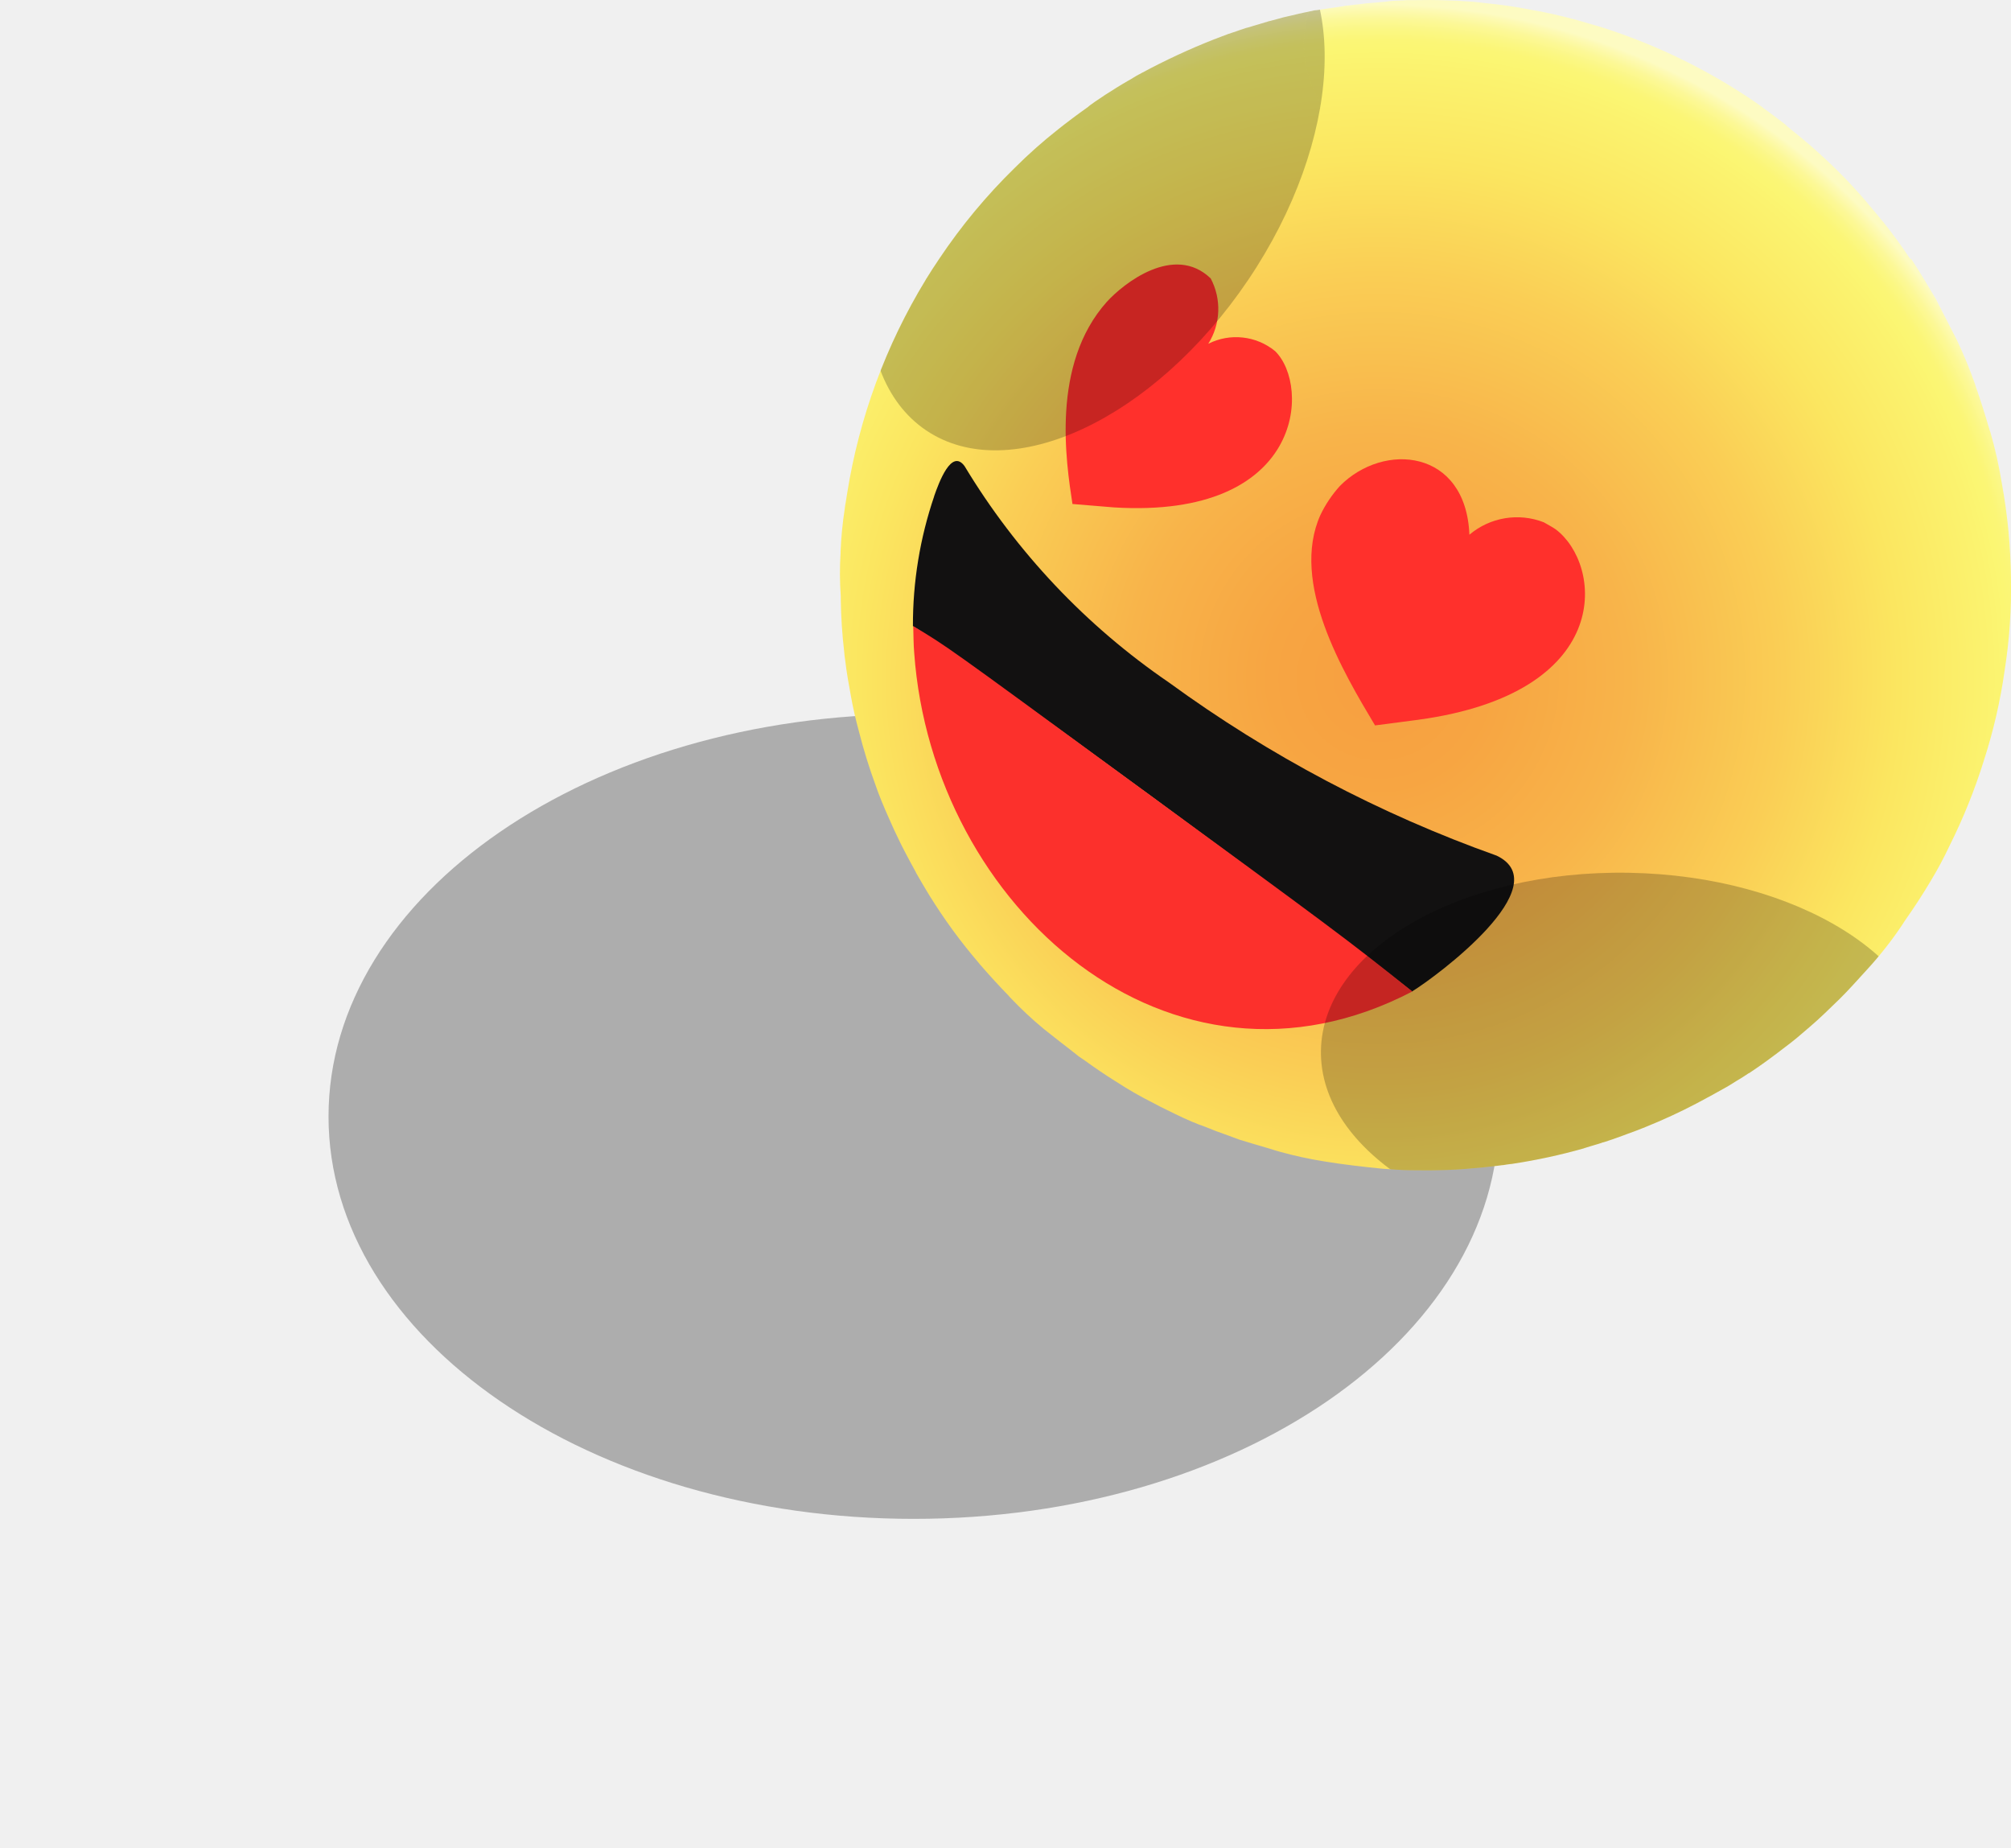
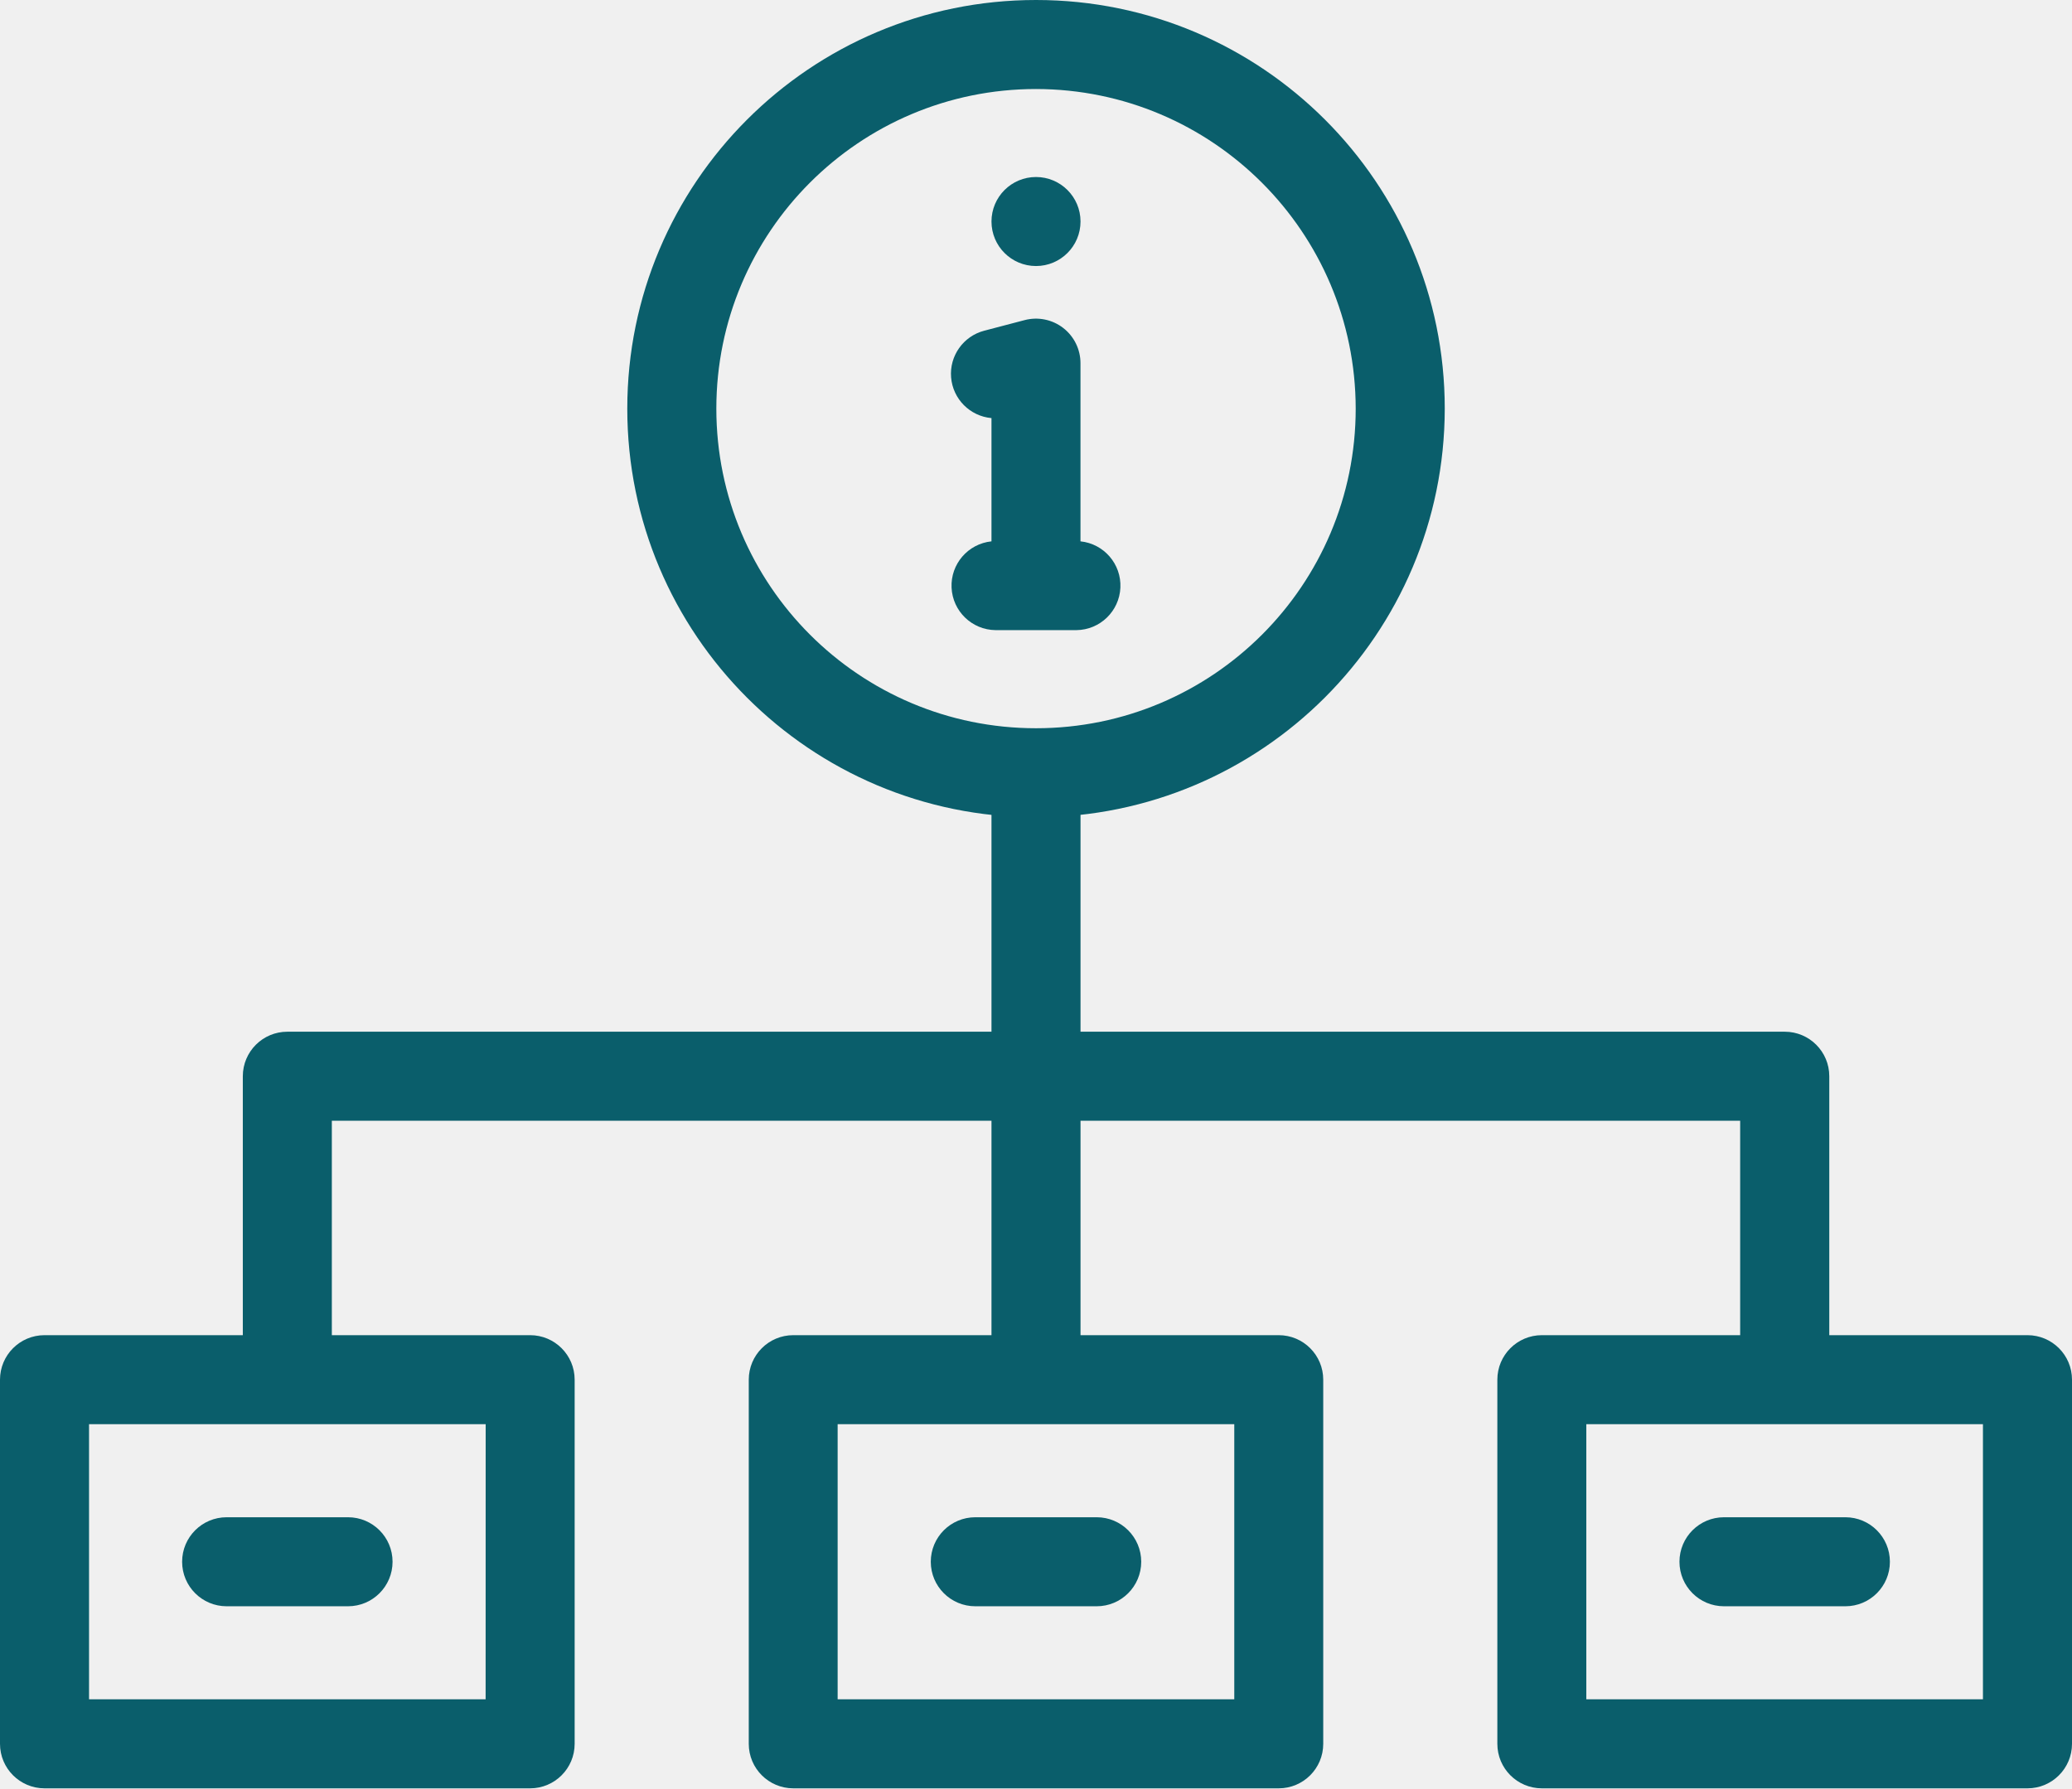
- <svg xmlns="http://www.w3.org/2000/svg" xmlns:xlink="http://www.w3.org/1999/xlink" width="82.478" height="75.758" viewBox="0 0 82.478 75.758">
-   <defs>
-     <radialGradient id="radial-gradient" cx="0.471" cy="0.58" r="0.575" gradientTransform="matrix(-0.999, -0.004, -0.004, 1, 0.933, 0.001)" gradientUnits="objectBoundingBox">
-       <stop offset="0" stop-color="#f79f40" />
-       <stop offset="0.163" stop-color="#f7a542" />
-       <stop offset="0.371" stop-color="#f8b44a" />
-       <stop offset="0.601" stop-color="#face55" />
-       <stop offset="0.771" stop-color="#fbe660" />
-       <stop offset="0.91" stop-color="#fbf36f" />
-       <stop offset="0.932" stop-color="#fbf672" />
-       <stop offset="0.947" stop-color="#fbf676" />
-       <stop offset="0.962" stop-color="#fbf783" />
-       <stop offset="0.978" stop-color="#fcf897" />
-       <stop offset="0.994" stop-color="#fdfab4" />
-       <stop offset="1" stop-color="#fdfbc2" />
-     </radialGradient>
-     <clipPath id="clip-path">
-       <path id="Trazado_116496" data-name="Trazado 116496" d="M52.65,29.84v-.06c0-.11-.03-.77-.15-1.75-.01-.09-.02-.17-.03-.26-.02-.12-.04-.25-.06-.38a23.894,23.894,0,0,0-3.15-8.77c0-.01-.01-.01-.01-.02-.17-.29-.35-.57-.54-.85h0a23.353,23.353,0,0,0-3.06-3.74,20.449,20.449,0,0,0-1.77-1.6c-.39-.32-.78-.62-1.19-.91a.265.265,0,0,1-.06-.05l-.05-.04-.21-.15c-.26-.18-.55-.37-.86-.57h0c-.01-.01-.02-.01-.03-.02-.15-.09-.3-.19-.47-.28-.07-.04-.15-.09-.22-.13s-.12-.07-.19-.11a1.092,1.092,0,0,0-.15-.08,25.413,25.413,0,0,0-2.93-1.4c-.26-.11-.47-.18-.58-.23l-.18-.07-.18-.07c-.01,0-.02-.01-.03-.01l-.04-.01-.3-.1-.04-.01c-.01,0-.03-.01-.04-.01l-.2-.07a2.759,2.759,0,0,0-.27-.08l-.23-.07c-.04-.01-.09-.03-.13-.04-.01,0-.03-.01-.04-.01s-.03-.01-.05-.01a.636.636,0,0,1-.07-.02l-.26-.07-.22-.06c-.07-.02-.14-.03-.21-.05h-.01l-.13-.03-.25-.06-.18-.04a2.049,2.049,0,0,0-.24-.05c-.01,0-.03-.01-.04-.01-.06-.01-.12-.03-.18-.04l-.11-.02-.13-.03h-.02l-.04-.01c-.02,0-.05-.01-.07-.01a1.766,1.766,0,0,1-.2-.04.6.6,0,0,0-.12-.02h0a2.068,2.068,0,0,1-.22-.04l-.19-.03c-.03-.01-.07-.01-.11-.02a.985.985,0,0,0-.17-.02,1,1,0,0,0-.16-.02l-.27-.03-.25-.03c-.03,0-.05-.01-.08-.01h-.02a1.641,1.641,0,0,0-.23-.02l-.34-.03c-.08-.01-.16-.01-.23-.02-.09-.01-.17-.01-.26-.02s-.18-.01-.27-.02A.97.97,0,0,1,29.76,7h-.37c-.48-.01-.96-.01-1.45,0-.11,0-.21,0-.31.01s-.22.01-.32.02c-.07,0-.13.01-.19.01-.16.01-.31.02-.46.04-.05,0-.11.01-.16.01-.22.02-.43.04-.64.07-.1.01-.2.02-.3.04h-.01c-.02,0-.04.01-.06.01q-.24.03-.45.06c-.11.02-.23.04-.34.05-.26.04-.47.08-.61.11-.7.14-1.38.3-2.06.5-.41.11-.77.22-1.21.38a24.021,24.021,0,0,0-5.31,2.61h0c-.17.11-.33.22-.49.33a.265.265,0,0,0-.06.05c-.28.2-.56.4-.84.61a.423.423,0,0,1-.07.05l-.02.02-.02.02c-.01.01-.02.02-.03.02s-.02.01-.03.02c-.08.06-.15.12-.23.18-.15.12-.3.24-.44.36-.08.07-.16.13-.24.2-.16.14-.32.27-.46.4l-.02.02-.02.02c-.03.03-.07.06-.1.09-.75.69-1.21,1.19-1.24,1.22-.23.25-.46.51-.69.77-.16.19-.33.38-.5.59-.01.01-.02.03-.04.04l-.03.03c-.34.42-.69.89-1.08,1.46l-.01.01-.01.01c-.01.01-.01.02-.02.02-.18.26-.36.55-.54.86-.16.26-.32.52-.46.75l-.46.88c-.15.29-.29.56-.42.82a16.758,16.758,0,0,0-.76,1.82h0v.01c-.22.6-.42,1.23-.6,1.84l-.01.02a.037.037,0,0,1-.01.03,17.968,17.968,0,0,0-.5,2.13,23.506,23.506,0,0,0-.17,7.66,22.794,22.794,0,0,0,.82,3.68,23.944,23.944,0,0,0,1.38,3.51,15.311,15.311,0,0,0,.75,1.42c.32.56.68,1.11,1.06,1.66.04.07.09.13.13.2a16,16,0,0,0,1.39,1.8c.34.37.78.88,1.14,1.24s.83.82,1.22,1.15h0c.42.37.6.53.99.83q.72.585,1.47,1.08h.01c.16.11.32.22.49.32.19.12.38.24.55.34.09.05.22.13.36.21a.573.573,0,0,1,.07.04c.15.09.33.18.52.29.04.02.09.05.13.07a22.789,22.789,0,0,0,2.12,1c.18.07.42.17.7.28l.24.09.42.15.3.1.11.03c.01,0,.01,0,.02.01l.16.05a2.759,2.759,0,0,0,.27.08l.26.08c.01,0,.02,0,.02.01a22.1,22.1,0,0,0,2.96.66l.09.01c.08.01.17.03.27.04h.03l.23.03.53.06c.24.03.56.05.79.07s.49.03.74.04h.02c.13.01.25.01.37.01.33.01.77,0,1.1.01s.79-.03,1.13-.05c.72-.06,1.68-.17,2.39-.28a18.747,18.747,0,0,0,1.84-.38c.14-.04.28-.08.43-.12.43-.12.87-.25,1.24-.36l.43-.16c.35-.12.69-.25,1.03-.38l.17-.06c.4-.15.89-.38,1.32-.59.19-.09.37-.18.55-.28a15.71,15.71,0,0,0,1.56-.88c.02-.01.03-.02.05-.03.41-.26.82-.52,1.22-.81.09-.06.18-.12.26-.17l.44-.34c.12-.09.23-.18.35-.27l.66-.52a14.289,14.289,0,0,0,1.37-1.26l.03-.03.07-.07c.35-.35.74-.77,1.2-1.29a.138.138,0,0,0,.03-.04h0a20.958,20.958,0,0,0,2.02-2.71c.01-.01.01-.02.02-.03.19-.3.38-.61.57-.95v-.01h0c.08-.14.16-.29.24-.44.11-.2.22-.41.31-.59l.09-.18c.16-.32.31-.65.47-.99.21-.47.41-.94.56-1.36h0c.26-.7.5-1.44.71-2.23.13-.48.25-.96.33-1.41.1-.48.18-.98.25-1.5.02-.12.03-.23.05-.34.08-.69.14-1.41.16-2.14v-.13C52.68,31.04,52.68,30.45,52.65,29.84Z" transform="translate(-4.654 -6.992)" />
-     </clipPath>
-     <linearGradient id="linear-gradient" x1="-0.166" y1="-323.933" x2="-1.166" y2="-323.933" gradientUnits="objectBoundingBox">
-       <stop offset="0" stop-color="#19b79c" />
-       <stop offset="0.405" stop-color="#1dbb9e" />
-       <stop offset="0.825" stop-color="#2ac8a3" />
-       <stop offset="0.997" stop-color="#31cfa6" />
-     </linearGradient>
-     <linearGradient id="linear-gradient-2" x1="-2.106" y1="-363.238" x2="-3.08" y2="-363.238" xlink:href="#linear-gradient" />
-     <clipPath id="clip-path-2">
-       <path id="Trazado_116504" data-name="Trazado 116504" d="M4.652,29.65v-.06a15.757,15.757,0,0,1,.17-1.74,2.335,2.335,0,0,1,.04-.26c.02-.12.04-.25.06-.38a24.088,24.088,0,0,1,3.22-8.75c0-.01.01-.01.01-.02.18-.29.36-.57.55-.85h0a23.39,23.39,0,0,1,3.09-3.72,20.134,20.134,0,0,1,1.78-1.58q.585-.465,1.2-.9a.265.265,0,0,0,.06-.05l.05-.04.21-.15c.26-.18.55-.37.86-.56h0c.01-.01.02-.01.03-.02.15-.09.31-.19.47-.28a2.53,2.53,0,0,0,.22-.13c.06-.04.12-.07.19-.11.05-.03.1-.05.15-.08a27.308,27.308,0,0,1,2.95-1.37c.26-.1.47-.18.58-.22l.18-.06.18-.06c.01,0,.02-.01.03-.01l.05-.02.3-.1.04-.01c.01,0,.03-.01.04-.01l.2-.06c.08-.02.19-.06.27-.08l.23-.07a.647.647,0,0,0,.13-.04c.01,0,.03-.01.04-.01s.03-.01.05-.01a.637.637,0,0,0,.07-.02l.26-.07.22-.06c.07-.02.14-.03.21-.05h.01l.13-.03c.08-.02.18-.04.25-.06l.18-.04c.08-.02.16-.03.24-.05.01,0,.03-.01.04-.01a1.163,1.163,0,0,0,.18-.04l.11-.01.13-.02h.02l.04-.01c.02,0,.05-.01.07-.01l.2-.03c.04-.01.09-.01.13-.02h0l.22-.03.19-.03a.516.516,0,0,0,.11-.02.985.985,0,0,1,.17-.02c.06-.01.11-.01.16-.02l.27-.03.25-.03c.03,0,.05-.01.08-.01h.02c.07-.01.15-.01.23-.02l.34-.03c.08-.01.16-.01.23-.02a1.569,1.569,0,0,1,.24-.03,2.437,2.437,0,0,1,.27-.01.86.86,0,0,1,.16-.01l.15-.01h.24c.49-.01.97-.01,1.45.01.11,0,.21.01.31.01s.22.01.32.02c.07,0,.13.01.19.01.16.01.31.02.46.04.05.01.11.01.16.02.22.02.43.05.64.07.1.01.2.03.3.04h.01c.02,0,.04.01.06.01.16.02.31.05.45.07l.34.06c.26.05.47.09.6.11.69.14,1.38.31,2.06.52.41.11.76.23,1.21.39a24.178,24.178,0,0,1,5.28,2.65h0c.16.11.33.22.49.34a.265.265,0,0,1,.06.05c.28.2.56.41.83.62a.424.424,0,0,0,.07.05l.02.02.02.02.03.03c.01.01.02.01.02.02.08.06.15.12.22.18.15.12.3.24.44.36.08.07.16.14.24.2.16.14.31.28.46.41l.02.02.02.02c.03.03.07.06.1.09.75.69,1.2,1.2,1.23,1.23.23.25.46.51.68.78.16.19.32.38.49.59.01.01.02.03.04.04l.02.03c.33.42.69.89,1.07,1.47l.04.01.01.01c.01.01.01.02.02.02.17.26.36.56.54.86.16.26.31.53.45.75l.45.88c.15.29.29.56.42.82a18.431,18.431,0,0,1,.75,1.83h0v.01c.21.6.41,1.23.59,1.85l.01.02a.037.037,0,0,0,.01.03,17.59,17.59,0,0,1,.48,2.14,22.71,22.71,0,0,1,.37,3.87,21.465,21.465,0,0,1-.26,3.8,21.96,21.96,0,0,1-.85,3.68,23.286,23.286,0,0,1-1.41,3.5,15.244,15.244,0,0,1-.76,1.42c-.33.56-.69,1.11-1.07,1.65-.04.07-.09.13-.13.2a15.2,15.2,0,0,1-1.41,1.79c-.34.37-.79.88-1.15,1.23s-.84.82-1.22,1.14h0c-.43.37-.6.52-1,.82-.49.38-.98.74-1.48,1.07H41.9c-.16.11-.32.21-.49.31-.19.12-.38.24-.55.33-.09.05-.22.12-.36.2a.574.574,0,0,0-.07.04c-.15.08-.33.18-.52.28-.04.02-.09.05-.13.07a23.108,23.108,0,0,1-2.12.98c-.18.07-.42.17-.71.27l-.24.09-.42.15-.3.1-.11.03c-.01,0-.01,0-.02.01l-.16.05c-.08.02-.19.06-.27.08l-.26.08c-.01,0-.02,0-.02.01a23.962,23.962,0,0,1-2.96.64l-.09.01c-.08.01-.17.02-.27.04H31.8l-.23.03-.53.06c-.24.02-.56.05-.79.07s-.49.03-.74.04h-.02c-.13,0-.25.01-.37.01-.33.01-.77,0-1.1,0s-.79-.04-1.13-.06c-.72-.07-1.68-.18-2.39-.3a16.281,16.281,0,0,1-1.84-.4c-.14-.04-.28-.08-.43-.13-.43-.12-.87-.26-1.24-.37l-.43-.16c-.35-.12-.69-.25-1.03-.39l-.17-.06c-.4-.15-.88-.38-1.32-.6-.19-.09-.37-.18-.55-.28a15.612,15.612,0,0,1-1.55-.89.219.219,0,0,0-.05-.03c-.41-.26-.81-.53-1.21-.82-.09-.06-.17-.12-.25-.17L14,49.97c-.12-.09-.23-.18-.35-.27l-.66-.52a15.233,15.233,0,0,1-1.36-1.27l-.03-.03-.06-.07c-.34-.35-.74-.78-1.19-1.3a.138.138,0,0,1-.03-.04h0a21.889,21.889,0,0,1-2-2.73c-.01-.01-.01-.02-.02-.03-.18-.3-.37-.61-.56-.95v-.01h0c-.08-.14-.16-.29-.24-.44-.11-.21-.22-.41-.31-.59l-.09-.18c-.16-.32-.31-.65-.46-.99-.21-.47-.41-.95-.55-1.36h0a22.441,22.441,0,0,1-.69-2.23c-.13-.48-.24-.96-.32-1.41-.09-.49-.18-.98-.24-1.5-.02-.12-.03-.23-.04-.34a21.166,21.166,0,0,1-.14-2.14v-.13A13.347,13.347,0,0,1,4.652,29.65Z" transform="translate(-4.627 -6.983)" fill="url(#radial-gradient)" />
-     </clipPath>
-   </defs>
-   <g id="Grupo_157926" data-name="Grupo 157926" transform="translate(13.474)">
-     <ellipse id="Elipse_4737" data-name="Elipse 4737" cx="24" cy="16.5" rx="24" ry="16.5" transform="translate(0 29.284)" fill="#0b0b0b" opacity="0.292" style="mix-blend-mode: multiply;isolation: isolate" />
-     <path id="Trazado_116493" data-name="Trazado 116493" d="M4.652,29.65v-.06a15.757,15.757,0,0,1,.17-1.74,2.335,2.335,0,0,1,.04-.26c.02-.12.04-.25.06-.38a24.088,24.088,0,0,1,3.22-8.75c0-.01.01-.01.01-.02.18-.29.36-.57.55-.85h0a23.39,23.39,0,0,1,3.09-3.72,20.134,20.134,0,0,1,1.78-1.58q.585-.465,1.2-.9a.265.265,0,0,0,.06-.05l.05-.04.21-.15c.26-.18.55-.37.86-.56h0c.01-.01.02-.01.03-.02.15-.09.31-.19.47-.28a2.53,2.53,0,0,0,.22-.13c.06-.04.12-.07.19-.11.05-.03.1-.05.15-.08a27.308,27.308,0,0,1,2.95-1.37c.26-.1.47-.18.58-.22l.18-.06.18-.06c.01,0,.02-.01.03-.01l.05-.02.3-.1.04-.01c.01,0,.03-.01.04-.01l.2-.06c.08-.02.19-.06.27-.08l.23-.07a.647.647,0,0,0,.13-.04c.01,0,.03-.01.04-.01s.03-.01.05-.01a.637.637,0,0,0,.07-.02l.26-.07.22-.06c.07-.02.14-.03.21-.05h.01l.13-.03c.08-.02.18-.04.25-.06l.18-.04c.08-.02.16-.03.24-.05.01,0,.03-.01.04-.01a1.163,1.163,0,0,0,.18-.04l.11-.01.13-.02h.02l.04-.01c.02,0,.05-.01.07-.01l.2-.03c.04-.01.09-.01.13-.02h0l.22-.03.19-.03a.516.516,0,0,0,.11-.02.985.985,0,0,1,.17-.02c.06-.01.11-.01.16-.02l.27-.03.25-.03c.03,0,.05-.01.08-.01h.02c.07-.01.15-.01.23-.02l.34-.03c.08-.01.16-.01.23-.02a1.569,1.569,0,0,1,.24-.03,2.437,2.437,0,0,1,.27-.01.86.86,0,0,1,.16-.01l.15-.01h.24c.49-.01.97-.01,1.45.01.11,0,.21.01.31.01s.22.01.32.02c.07,0,.13.01.19.01.16.01.31.02.46.04.05.01.11.01.16.02.22.02.43.05.64.07.1.01.2.03.3.04h.01c.02,0,.04.01.06.01.16.02.31.05.45.07l.34.06c.26.05.47.09.6.11.69.14,1.38.31,2.06.52.41.11.76.23,1.21.39a24.178,24.178,0,0,1,5.28,2.65h0c.16.11.33.22.49.34a.265.265,0,0,1,.06.05c.28.2.56.41.83.62a.424.424,0,0,0,.07.05l.02.02.02.02.03.03c.01.01.02.01.02.02.08.06.15.12.22.18.15.12.3.24.44.36.08.07.16.14.24.2.16.14.31.28.46.41l.02.02.02.02c.03.03.07.06.1.09.75.69,1.2,1.2,1.23,1.23.23.25.46.51.68.78.16.19.32.38.49.59.01.01.02.03.04.04l.02.03c.33.42.69.89,1.07,1.47l.04.01.01.01c.01.01.01.02.02.02.17.26.36.56.54.86.16.26.31.53.45.75l.45.88c.15.29.29.56.42.82a18.431,18.431,0,0,1,.75,1.83h0v.01c.21.6.41,1.23.59,1.85l.01.02a.037.037,0,0,0,.01.03,17.59,17.59,0,0,1,.48,2.14,22.71,22.71,0,0,1,.37,3.87,21.465,21.465,0,0,1-.26,3.8,21.96,21.96,0,0,1-.85,3.68,23.286,23.286,0,0,1-1.41,3.5,15.244,15.244,0,0,1-.76,1.42c-.33.56-.69,1.11-1.07,1.65-.04.07-.09.13-.13.2a15.2,15.2,0,0,1-1.41,1.79c-.34.37-.79.88-1.15,1.23s-.84.82-1.22,1.14h0c-.43.37-.6.52-1,.82-.49.38-.98.74-1.48,1.07H41.9c-.16.11-.32.21-.49.31-.19.12-.38.24-.55.33-.09.05-.22.12-.36.2a.574.574,0,0,0-.07.04c-.15.08-.33.18-.52.28-.04.02-.09.05-.13.07a23.108,23.108,0,0,1-2.12.98c-.18.07-.42.17-.71.27l-.24.09-.42.15-.3.1-.11.03c-.01,0-.01,0-.02.01l-.16.05c-.08.02-.19.06-.27.08l-.26.08c-.01,0-.02,0-.02.01a23.962,23.962,0,0,1-2.96.64l-.09.01c-.08.01-.17.02-.27.04H31.8l-.23.03-.53.06c-.24.02-.56.05-.79.07s-.49.03-.74.04h-.02c-.13,0-.25.01-.37.01-.33.01-.77,0-1.1,0s-.79-.04-1.13-.06c-.72-.07-1.68-.18-2.39-.3a16.281,16.281,0,0,1-1.84-.4c-.14-.04-.28-.08-.43-.13-.43-.12-.87-.26-1.24-.37l-.43-.16c-.35-.12-.69-.25-1.03-.39l-.17-.06c-.4-.15-.88-.38-1.32-.6-.19-.09-.37-.18-.55-.28a15.612,15.612,0,0,1-1.55-.89.219.219,0,0,0-.05-.03c-.41-.26-.81-.53-1.21-.82-.09-.06-.17-.12-.25-.17L14,49.97c-.12-.09-.23-.18-.35-.27l-.66-.52a15.233,15.233,0,0,1-1.36-1.27l-.03-.03-.06-.07c-.34-.35-.74-.78-1.19-1.3a.138.138,0,0,1-.03-.04h0a21.889,21.889,0,0,1-2-2.73c-.01-.01-.01-.02-.02-.03-.18-.3-.37-.61-.56-.95v-.01h0c-.08-.14-.16-.29-.24-.44-.11-.21-.22-.41-.31-.59l-.09-.18c-.16-.32-.31-.65-.46-.99-.21-.47-.41-.95-.55-1.36h0a22.441,22.441,0,0,1-.69-2.23c-.13-.48-.24-.96-.32-1.41-.09-.49-.18-.98-.24-1.5-.02-.12-.03-.23-.04-.34a21.166,21.166,0,0,1-.14-2.14v-.13A13.347,13.347,0,0,1,4.652,29.65Z" transform="translate(16.349 -6.983)" fill="url(#radial-gradient)" />
-     <g id="Grupo_86225" data-name="Grupo 86225" transform="translate(20.955 0.009)" clip-path="url(#clip-path)">
-       <path id="Trazado_116494" data-name="Trazado 116494" d="M50.67,21.64a4.37,4.37,0,0,1,.18-.46C50.8,21.33,50.74,21.48,50.67,21.64Z" transform="translate(-48.844 -6.992)" fill="url(#linear-gradient)" />
-       <path id="Trazado_116495" data-name="Trazado 116495" d="M4.7,34.92c.03-.14.05-.28.08-.41C4.75,34.65,4.73,34.79,4.7,34.92Z" transform="translate(43.196 -6.992)" fill="url(#linear-gradient-2)" />
+ <svg xmlns="http://www.w3.org/2000/svg" width="105" height="90.644" viewBox="0 0 105 90.644">
+   <g id="Group_1072267" data-name="Group 1072267" transform="translate(0 -35)">
+     <g id="Group_1072260" data-name="Group 1072260" transform="translate(0 43.972)">
+       <path id="Path_839094" data-name="Path 839094" d="M237.048,118.792v6.247a2.256,2.256,0,0,0,.205,4.5h4.1a2.256,2.256,0,0,0,.205-4.5v-9.032a2.256,2.256,0,0,0-2.829-2.182l-2.051.538a2.256,2.256,0,0,0,.368,4.429Z" transform="translate(-186.804 -106.572)" fill="#0a5e6b" />
+       <path id="Path_839095" data-name="Path 839095" d="M247.253,83.262a2.256,2.256,0,0,0,0-4.512h0a2.256,2.256,0,0,0,0,4.512Z" transform="translate(-194.753 -78.75)" fill="#0a5e6b" />
+       <path id="Path_839096" data-name="Path 839096" d="M102.744,249.736H92.7V236.611a2.256,2.256,0,0,0-2.256-2.256H54.756v-12.1a2.256,2.256,0,1,0-4.512,0v12.1H14.561a2.256,2.256,0,0,0-2.256,2.256v13.125H2.256A2.256,2.256,0,0,0,0,251.992v18.457a2.256,2.256,0,0,0,2.256,2.256H26.865a2.256,2.256,0,0,0,2.256-2.256V251.992a2.256,2.256,0,0,0-2.256-2.256H16.816V238.867H50.244v10.869H40.2a2.256,2.256,0,0,0-2.256,2.256v18.457a2.256,2.256,0,0,0,2.256,2.256H64.8a2.256,2.256,0,0,0,2.256-2.256V251.992a2.256,2.256,0,0,0-2.256-2.256H54.756V238.867H88.184v10.869H78.135a2.256,2.256,0,0,0-2.256,2.256v18.457a2.256,2.256,0,0,0,2.256,2.256h24.609A2.256,2.256,0,0,0,105,270.449V251.992A2.256,2.256,0,0,0,102.744,249.736ZM24.609,268.193H4.512V254.248h20.1Zm37.939,0h-20.1V254.248h20.1Zm37.939,0h-20.1V254.248h20.1Z" transform="translate(0 -191.033)" fill="#0a5e6b" />
    </g>
-     <path id="Trazado_116497" data-name="Trazado 116497" d="M25.873,27.33A16.375,16.375,0,0,0,25,32.66c2.26,1.39,16.97,12.2,20.47,14.98,1.03-.63,6.02-4.35,3.47-5.57a52.925,52.925,0,0,1-13.44-7.1,28.664,28.664,0,0,1-8.38-8.87c-.54-.75-1.06.69-1.25,1.23" transform="translate(-1.032 -6.983)" fill="#121111" />
-     <path id="Trazado_116499" data-name="Trazado 116499" d="M29.22,33.76c.75,10.43,10.52,19.05,20.43,13.88-2.65-2.12-3.33-2.62-11.66-8.71-7.45-5.46-7.45-5.46-8.81-6.27.01.33.01.77.04,1.1" transform="translate(-5.199 -6.983)" fill="#fc302c" />
-     <g id="Grupo_86231" data-name="Grupo 86231" transform="translate(40.307 18.833)">
-       <path id="Trazado_116501" data-name="Trazado 116501" d="M22.473,28.1c-1.25,2.78.93,6.44,2.24,8.63.65-.09,1.52-.19,2.17-.29,7.67-1.22,7.14-6.32,5.24-7.75-.14-.1-.34-.2-.49-.29a3.024,3.024,0,0,0-3.05.51c-.14-3.51-3.51-3.82-5.31-2a4.969,4.969,0,0,0-.8,1.19" transform="translate(-22.099 -25.816)" fill="#ff302c" />
-     </g>
-     <g id="Grupo_86232" data-name="Grupo 86232" transform="translate(30.232 10.846)">
-       <path id="Trazado_116503" data-name="Trazado 116503" d="M35.806,19.36c-2.3,2.57-1.67,6.58-1.41,8.29.51.04,1.19.1,1.7.14,7.78.48,8.08-4.98,6.61-6.41a2.529,2.529,0,0,0-2.74-.3,2.679,2.679,0,0,0,.1-2.68c-1.5-1.44-3.58.21-4.26.96" transform="translate(-34.117 -17.829)" fill="#ff302c" />
-     </g>
-     <g id="Enmascarar_grupo_59" data-name="Enmascarar grupo 59" transform="translate(20.976 0)" clip-path="url(#clip-path-2)">
-       <g id="Grupo_86233" data-name="Grupo 86233" transform="translate(-2.683 -7.272)" opacity="0.561" style="mix-blend-mode: multiply;isolation: isolate">
-         <g id="Grupo_86230" data-name="Grupo 86230" transform="translate(0)">
-           <ellipse id="Elipse_4734" data-name="Elipse 4734" cx="12.5" cy="7.5" rx="12.5" ry="7.5" transform="translate(21.707 1.557)" fill="#fff" opacity="0.743" />
-           <ellipse id="Elipse_4735" data-name="Elipse 4735" cx="12.5" cy="7.5" rx="12.5" ry="7.5" transform="translate(26.415 8.388) rotate(124)" opacity="0.387" />
-           <ellipse id="Elipse_4736" data-name="Elipse 4736" cx="12.5" cy="7.5" rx="12.5" ry="7.5" transform="matrix(-1, -0.017, 0.017, -1, 47.282, 58.274)" opacity="0.387" />
-         </g>
+     <g id="Group_1072265" data-name="Group 1072265" transform="translate(9.229 35)">
+       <g id="Group_1072261" data-name="Group 1072261" transform="translate(22.559)">
+         <path id="Path_839097" data-name="Path 839097" d="M175.713,76.426a20.713,20.713,0,1,1,20.713-20.713A20.736,20.736,0,0,1,175.713,76.426Zm0-36.914a16.2,16.2,0,1,0,16.2,16.2A16.219,16.219,0,0,0,175.713,39.512Z" transform="translate(-155 -35)" fill="#0a5e6b" />
+       </g>
+       <g id="Group_1072262" data-name="Group 1072262" transform="translate(0 76.904)">
+         <path id="Path_839098" data-name="Path 839098" d="M53.408,414.512H47.256a2.256,2.256,0,1,1,0-4.512h6.152a2.256,2.256,0,1,1,0,4.512Z" transform="translate(-45 -410)" fill="#0a5e6b" />
+       </g>
+       <g id="Group_1072263" data-name="Group 1072263" transform="translate(37.939 76.904)">
+         <path id="Path_839099" data-name="Path 839099" d="M238.408,414.512h-6.152a2.256,2.256,0,1,1,0-4.512h6.152a2.256,2.256,0,1,1,0,4.512Z" transform="translate(-230 -410)" fill="#0a5e6b" />
+       </g>
+       <g id="Group_1072264" data-name="Group 1072264" transform="translate(75.879 76.904)">
+         <path id="Path_839100" data-name="Path 839100" d="M423.408,414.512h-6.152a2.256,2.256,0,1,1,0-4.512h6.152a2.256,2.256,0,0,1,0,4.512Z" transform="translate(-415 -410)" fill="#0a5e6b" />
      </g>
    </g>
  </g>
</svg>
